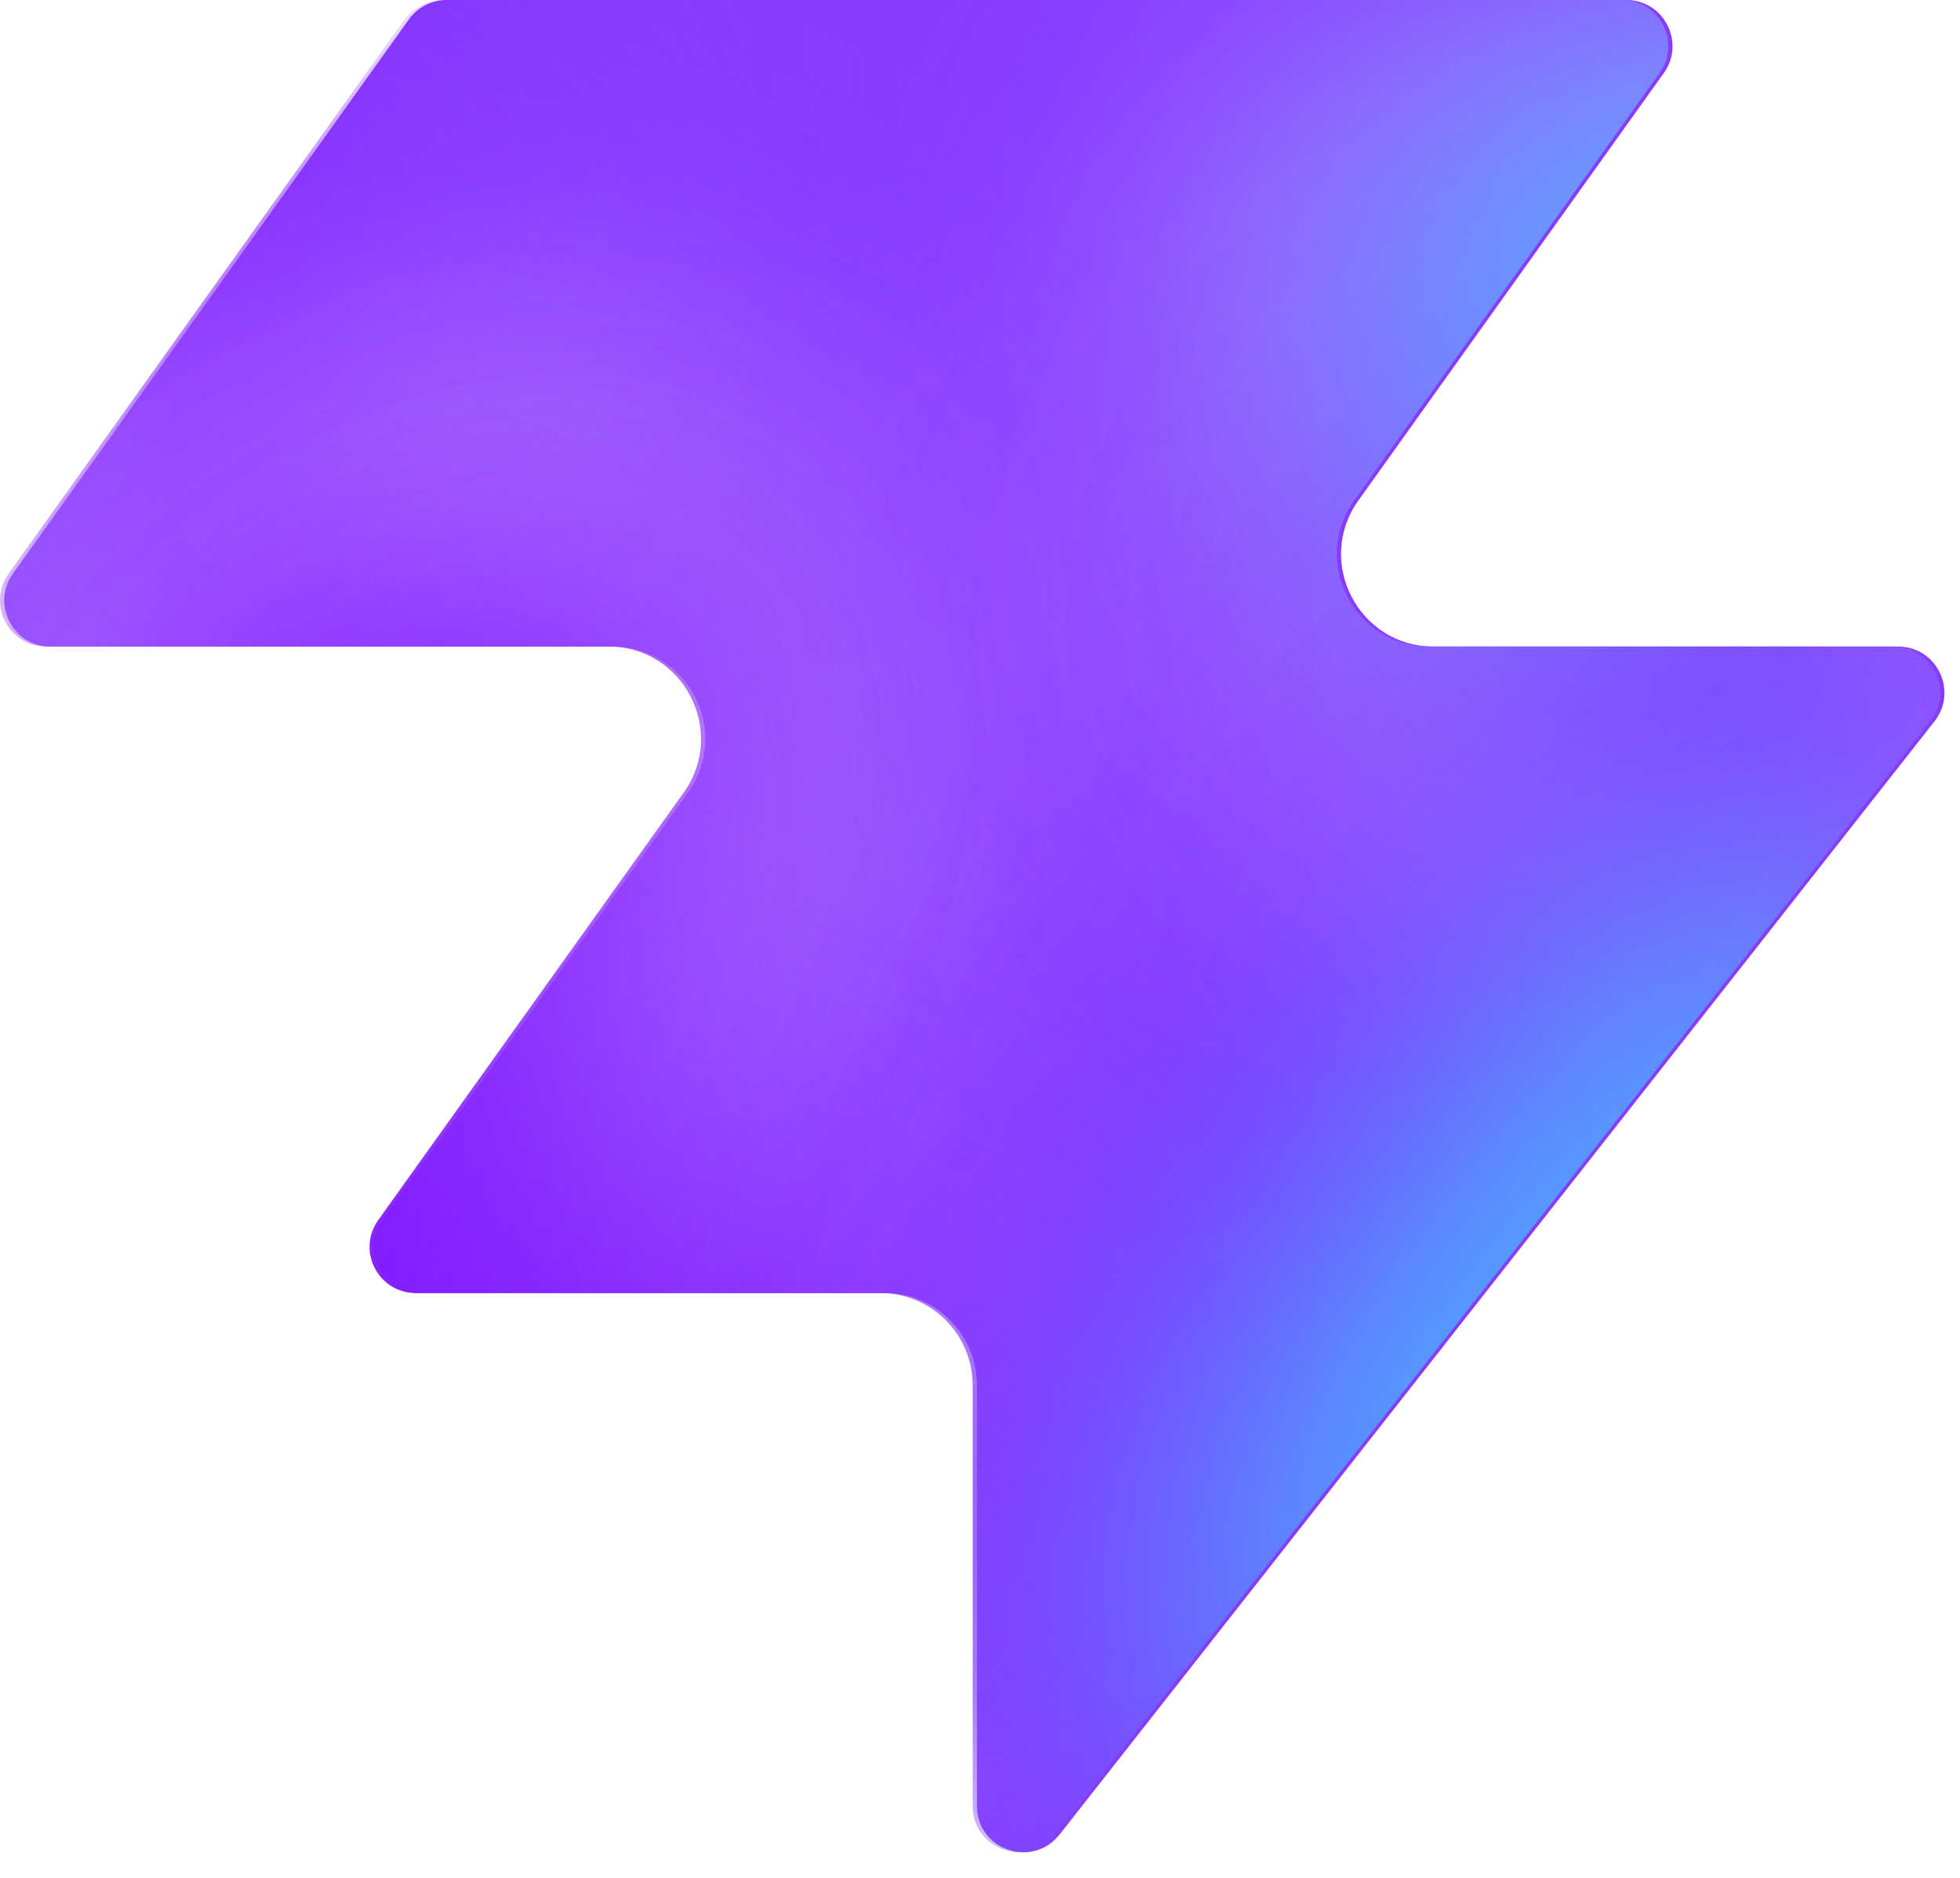
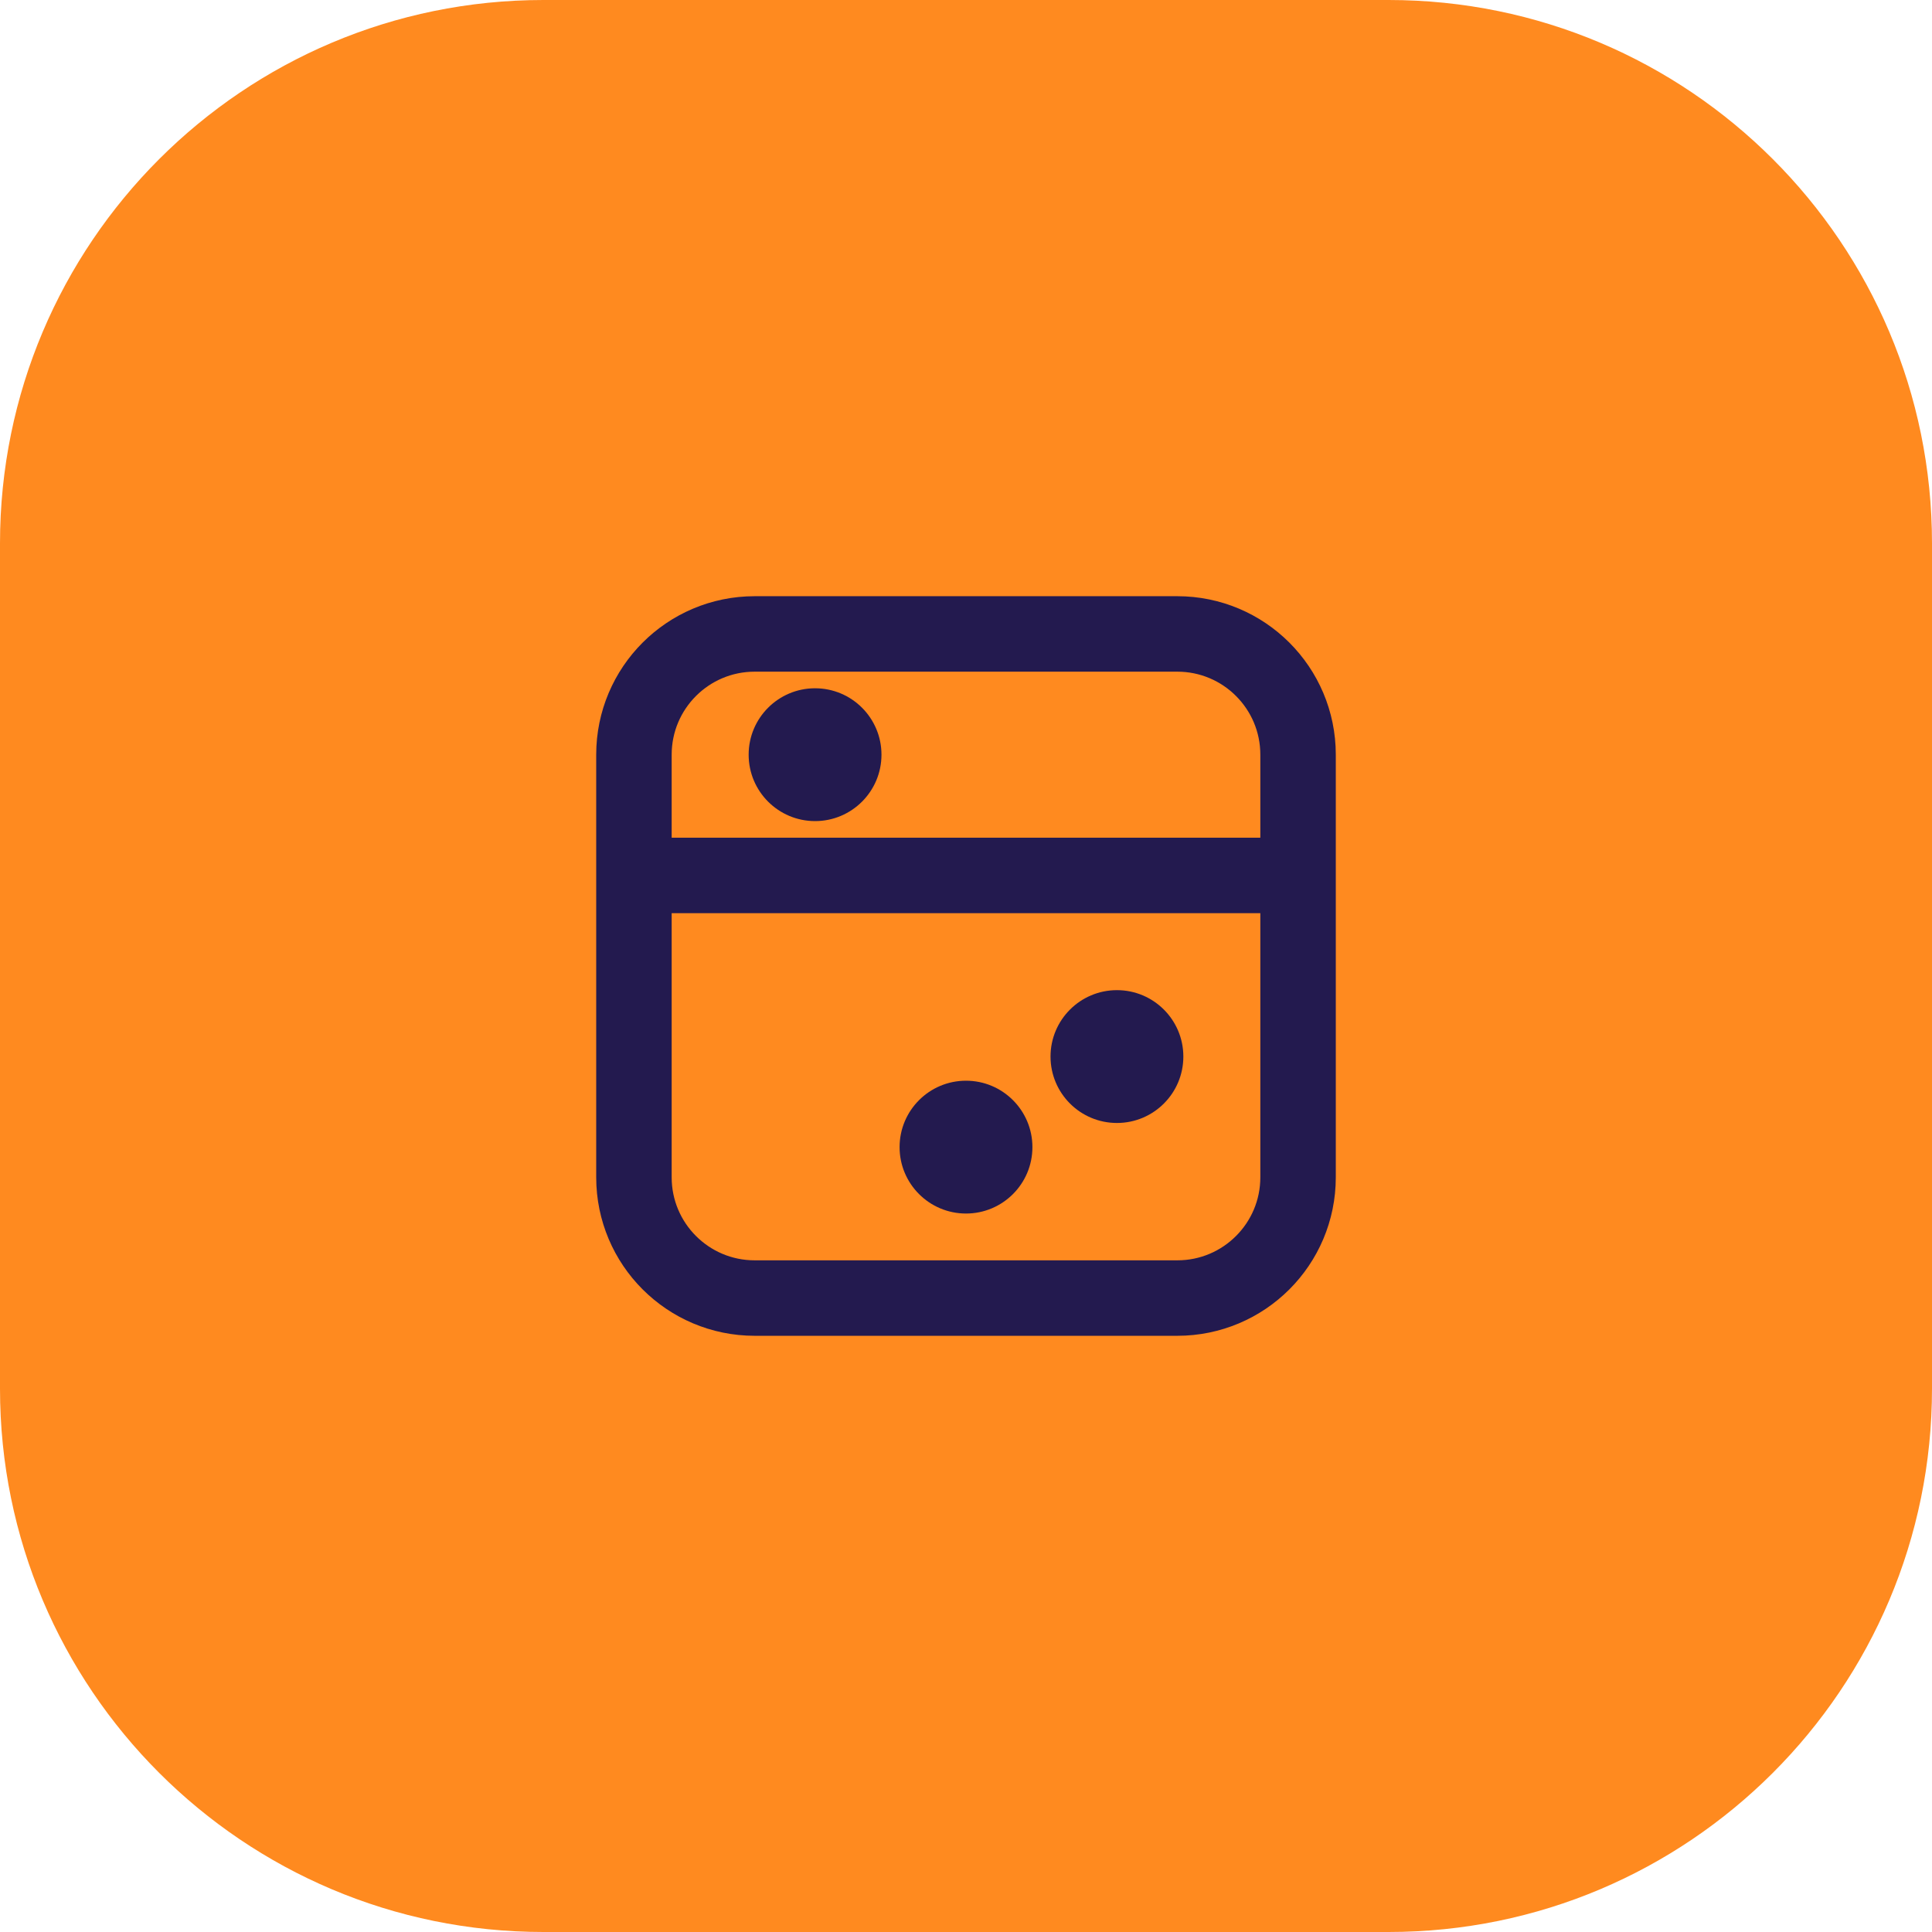
- <svg xmlns="http://www.w3.org/2000/svg" width="48" height="46" fill="none" viewBox="0 0 48 46">
-   <path fill="#863bff" d="M25.946 44.938c-.664.845-2.021.375-2.021-.698V33.937a2.26 2.26 0 0 0-2.262-2.262H10.287c-.92 0-1.456-1.04-.92-1.788l7.48-10.471c1.07-1.497 0-3.578-1.842-3.578H1.237c-.92 0-1.456-1.04-.92-1.788L10.013.474c.214-.297.556-.474.92-.474h28.894c.92 0 1.456 1.04.92 1.788l-7.48 10.471c-1.07 1.498 0 3.579 1.842 3.579h11.377c.943 0 1.473 1.088.89 1.83L25.947 44.94z" style="fill:#863bff;fill:color(display-p3 .525 .23 1);fill-opacity:1" />
-   <mask id="a" width="48" height="46" x="0" y="0" maskUnits="userSpaceOnUse" style="mask-type:alpha">
-     <path fill="#000" d="M25.842 44.938c-.664.844-2.021.375-2.021-.698V33.937a2.26 2.26 0 0 0-2.262-2.262H10.183c-.92 0-1.456-1.04-.92-1.788l7.48-10.471c1.07-1.498 0-3.579-1.842-3.579H1.133c-.92 0-1.456-1.04-.92-1.787L9.91.473c.214-.297.556-.474.92-.474h28.894c.92 0 1.456 1.04.92 1.788l-7.48 10.471c-1.07 1.498 0 3.578 1.842 3.578h11.377c.943 0 1.473 1.088.89 1.832L25.843 44.94z" style="fill:#000;fill-opacity:1" />
-   </mask>
-   <g mask="url(#a)">
-     <g filter="url(#b)">
-       <ellipse cx="5.508" cy="14.704" fill="#ede6ff" rx="5.508" ry="14.704" style="fill:#ede6ff;fill:color(display-p3 .927 .903 1);fill-opacity:1" transform="matrix(.00324 1 1 -.00324 -4.47 31.516)" />
-     </g>
-     <g filter="url(#c)">
-       <ellipse cx="10.399" cy="29.851" fill="#ede6ff" rx="10.399" ry="29.851" style="fill:#ede6ff;fill:color(display-p3 .927 .903 1);fill-opacity:1" transform="matrix(.00324 1 1 -.00324 -39.328 7.883)" />
-     </g>
-     <g filter="url(#d)">
-       <ellipse cx="5.508" cy="30.487" fill="#7e14ff" rx="5.508" ry="30.487" style="fill:#7e14ff;fill:color(display-p3 .492 .077 1);fill-opacity:1" transform="rotate(89.814 -25.913 -14.639)scale(1 -1)" />
-     </g>
-     <g filter="url(#e)">
-       <ellipse cx="5.508" cy="30.599" fill="#7e14ff" rx="5.508" ry="30.599" style="fill:#7e14ff;fill:color(display-p3 .492 .077 1);fill-opacity:1" transform="rotate(89.814 -32.644 -3.334)scale(1 -1)" />
-     </g>
-     <g filter="url(#f)">
-       <ellipse cx="5.508" cy="30.599" fill="#7e14ff" rx="5.508" ry="30.599" style="fill:#7e14ff;fill:color(display-p3 .492 .077 1);fill-opacity:1" transform="matrix(.00324 1 1 -.00324 -34.34 30.47)" />
-     </g>
-     <g filter="url(#g)">
-       <ellipse cx="14.072" cy="22.078" fill="#ede6ff" rx="14.072" ry="22.078" style="fill:#ede6ff;fill:color(display-p3 .927 .903 1);fill-opacity:1" transform="rotate(93.35 24.506 48.493)scale(-1 1)" />
-     </g>
-     <g filter="url(#h)">
-       <ellipse cx="3.47" cy="21.501" fill="#7e14ff" rx="3.47" ry="21.501" style="fill:#7e14ff;fill:color(display-p3 .492 .077 1);fill-opacity:1" transform="rotate(89.009 28.708 47.59)scale(-1 1)" />
-     </g>
-     <g filter="url(#i)">
-       <ellipse cx="3.47" cy="21.501" fill="#7e14ff" rx="3.47" ry="21.501" style="fill:#7e14ff;fill:color(display-p3 .492 .077 1);fill-opacity:1" transform="rotate(89.009 28.708 47.59)scale(-1 1)" />
-     </g>
-     <g filter="url(#j)">
-       <ellipse cx=".387" cy="8.972" fill="#7e14ff" rx="4.407" ry="29.108" style="fill:#7e14ff;fill:color(display-p3 .492 .077 1);fill-opacity:1" transform="rotate(39.51 .387 8.972)" />
-     </g>
-     <g filter="url(#k)">
-       <ellipse cx="47.523" cy="-6.092" fill="#7e14ff" rx="4.407" ry="29.108" style="fill:#7e14ff;fill:color(display-p3 .492 .077 1);fill-opacity:1" transform="rotate(37.892 47.523 -6.092)" />
-     </g>
-     <g filter="url(#l)">
-       <ellipse cx="41.412" cy="6.333" fill="#47bfff" rx="5.971" ry="9.665" style="fill:#47bfff;fill:color(display-p3 .28 .748 1);fill-opacity:1" transform="rotate(37.892 41.412 6.333)" />
-     </g>
-     <g filter="url(#m)">
-       <ellipse cx="-1.879" cy="38.332" fill="#7e14ff" rx="4.407" ry="29.108" style="fill:#7e14ff;fill:color(display-p3 .492 .077 1);fill-opacity:1" transform="rotate(37.892 -1.88 38.332)" />
-     </g>
-     <g filter="url(#n)">
-       <ellipse cx="-1.879" cy="38.332" fill="#7e14ff" rx="4.407" ry="29.108" style="fill:#7e14ff;fill:color(display-p3 .492 .077 1);fill-opacity:1" transform="rotate(37.892 -1.88 38.332)" />
-     </g>
-     <g filter="url(#o)">
-       <ellipse cx="35.651" cy="29.907" fill="#7e14ff" rx="4.407" ry="29.108" style="fill:#7e14ff;fill:color(display-p3 .492 .077 1);fill-opacity:1" transform="rotate(37.892 35.651 29.907)" />
-     </g>
-     <g filter="url(#p)">
-       <ellipse cx="38.418" cy="32.4" fill="#47bfff" rx="5.971" ry="15.297" style="fill:#47bfff;fill:color(display-p3 .28 .748 1);fill-opacity:1" transform="rotate(37.892 38.418 32.4)" />
-     </g>
+ <svg xmlns="http://www.w3.org/2000/svg" width="64" height="64" viewBox="0 0 64 64">
+   <rect width="64" height="64" rx="18" fill="#ff8a1f" />
+   <g transform="translate(18 18)">
+     <rect x="3" y="3" width="22" height="22" rx="4" fill="none" stroke="#231a4f" stroke-width="2.5" />
+     <line x1="3" y1="11" x2="25" y2="11" stroke="#231a4f" stroke-width="2.5" />
+     <circle cx="9" cy="7" r="2.2" fill="#231a4f" />
+     <circle cx="19" cy="17" r="2.2" fill="#231a4f" />
+     <circle cx="14" cy="20" r="2.2" fill="#231a4f" />
  </g>
-   <defs>
-     <filter id="b" width="60.045" height="41.654" x="-19.77" y="16.149" color-interpolation-filters="sRGB" filterUnits="userSpaceOnUse">
-       <feFlood flood-opacity="0" result="BackgroundImageFix" />
-       <feBlend in="SourceGraphic" in2="BackgroundImageFix" result="shape" />
-       <feGaussianBlur result="effect1_foregroundBlur_2002_17158" stdDeviation="7.659" />
-     </filter>
-     <filter id="c" width="90.34" height="51.437" x="-54.613" y="-7.533" color-interpolation-filters="sRGB" filterUnits="userSpaceOnUse">
-       <feFlood flood-opacity="0" result="BackgroundImageFix" />
-       <feBlend in="SourceGraphic" in2="BackgroundImageFix" result="shape" />
-       <feGaussianBlur result="effect1_foregroundBlur_2002_17158" stdDeviation="7.659" />
-     </filter>
-     <filter id="d" width="79.355" height="29.4" x="-49.64" y="2.03" color-interpolation-filters="sRGB" filterUnits="userSpaceOnUse">
-       <feFlood flood-opacity="0" result="BackgroundImageFix" />
-       <feBlend in="SourceGraphic" in2="BackgroundImageFix" result="shape" />
-       <feGaussianBlur result="effect1_foregroundBlur_2002_17158" stdDeviation="4.596" />
-     </filter>
-     <filter id="e" width="79.579" height="29.4" x="-45.045" y="20.029" color-interpolation-filters="sRGB" filterUnits="userSpaceOnUse">
-       <feFlood flood-opacity="0" result="BackgroundImageFix" />
-       <feBlend in="SourceGraphic" in2="BackgroundImageFix" result="shape" />
-       <feGaussianBlur result="effect1_foregroundBlur_2002_17158" stdDeviation="4.596" />
-     </filter>
-     <filter id="f" width="79.579" height="29.4" x="-43.513" y="21.178" color-interpolation-filters="sRGB" filterUnits="userSpaceOnUse">
-       <feFlood flood-opacity="0" result="BackgroundImageFix" />
-       <feBlend in="SourceGraphic" in2="BackgroundImageFix" result="shape" />
-       <feGaussianBlur result="effect1_foregroundBlur_2002_17158" stdDeviation="4.596" />
-     </filter>
-     <filter id="g" width="74.749" height="58.852" x="15.756" y="-17.901" color-interpolation-filters="sRGB" filterUnits="userSpaceOnUse">
-       <feFlood flood-opacity="0" result="BackgroundImageFix" />
-       <feBlend in="SourceGraphic" in2="BackgroundImageFix" result="shape" />
-       <feGaussianBlur result="effect1_foregroundBlur_2002_17158" stdDeviation="7.659" />
-     </filter>
-     <filter id="h" width="61.377" height="25.362" x="23.548" y="2.284" color-interpolation-filters="sRGB" filterUnits="userSpaceOnUse">
-       <feFlood flood-opacity="0" result="BackgroundImageFix" />
-       <feBlend in="SourceGraphic" in2="BackgroundImageFix" result="shape" />
-       <feGaussianBlur result="effect1_foregroundBlur_2002_17158" stdDeviation="4.596" />
-     </filter>
-     <filter id="i" width="61.377" height="25.362" x="23.548" y="2.284" color-interpolation-filters="sRGB" filterUnits="userSpaceOnUse">
-       <feFlood flood-opacity="0" result="BackgroundImageFix" />
-       <feBlend in="SourceGraphic" in2="BackgroundImageFix" result="shape" />
-       <feGaussianBlur result="effect1_foregroundBlur_2002_17158" stdDeviation="4.596" />
-     </filter>
-     <filter id="j" width="56.045" height="63.649" x="-27.636" y="-22.853" color-interpolation-filters="sRGB" filterUnits="userSpaceOnUse">
-       <feFlood flood-opacity="0" result="BackgroundImageFix" />
-       <feBlend in="SourceGraphic" in2="BackgroundImageFix" result="shape" />
-       <feGaussianBlur result="effect1_foregroundBlur_2002_17158" stdDeviation="4.596" />
-     </filter>
-     <filter id="k" width="54.814" height="64.646" x="20.116" y="-38.415" color-interpolation-filters="sRGB" filterUnits="userSpaceOnUse">
-       <feFlood flood-opacity="0" result="BackgroundImageFix" />
-       <feBlend in="SourceGraphic" in2="BackgroundImageFix" result="shape" />
-       <feGaussianBlur result="effect1_foregroundBlur_2002_17158" stdDeviation="4.596" />
-     </filter>
-     <filter id="l" width="33.541" height="35.313" x="24.641" y="-11.323" color-interpolation-filters="sRGB" filterUnits="userSpaceOnUse">
-       <feFlood flood-opacity="0" result="BackgroundImageFix" />
-       <feBlend in="SourceGraphic" in2="BackgroundImageFix" result="shape" />
-       <feGaussianBlur result="effect1_foregroundBlur_2002_17158" stdDeviation="4.596" />
-     </filter>
-     <filter id="m" width="54.814" height="64.646" x="-29.286" y="6.009" color-interpolation-filters="sRGB" filterUnits="userSpaceOnUse">
-       <feFlood flood-opacity="0" result="BackgroundImageFix" />
-       <feBlend in="SourceGraphic" in2="BackgroundImageFix" result="shape" />
-       <feGaussianBlur result="effect1_foregroundBlur_2002_17158" stdDeviation="4.596" />
-     </filter>
-     <filter id="n" width="54.814" height="64.646" x="-29.286" y="6.009" color-interpolation-filters="sRGB" filterUnits="userSpaceOnUse">
-       <feFlood flood-opacity="0" result="BackgroundImageFix" />
-       <feBlend in="SourceGraphic" in2="BackgroundImageFix" result="shape" />
-       <feGaussianBlur result="effect1_foregroundBlur_2002_17158" stdDeviation="4.596" />
-     </filter>
-     <filter id="o" width="54.814" height="64.646" x="8.244" y="-2.416" color-interpolation-filters="sRGB" filterUnits="userSpaceOnUse">
-       <feFlood flood-opacity="0" result="BackgroundImageFix" />
-       <feBlend in="SourceGraphic" in2="BackgroundImageFix" result="shape" />
-       <feGaussianBlur result="effect1_foregroundBlur_2002_17158" stdDeviation="4.596" />
-     </filter>
-     <filter id="p" width="39.409" height="43.623" x="18.713" y="10.588" color-interpolation-filters="sRGB" filterUnits="userSpaceOnUse">
-       <feFlood flood-opacity="0" result="BackgroundImageFix" />
-       <feBlend in="SourceGraphic" in2="BackgroundImageFix" result="shape" />
-       <feGaussianBlur result="effect1_foregroundBlur_2002_17158" stdDeviation="4.596" />
-     </filter>
-   </defs>
</svg>
